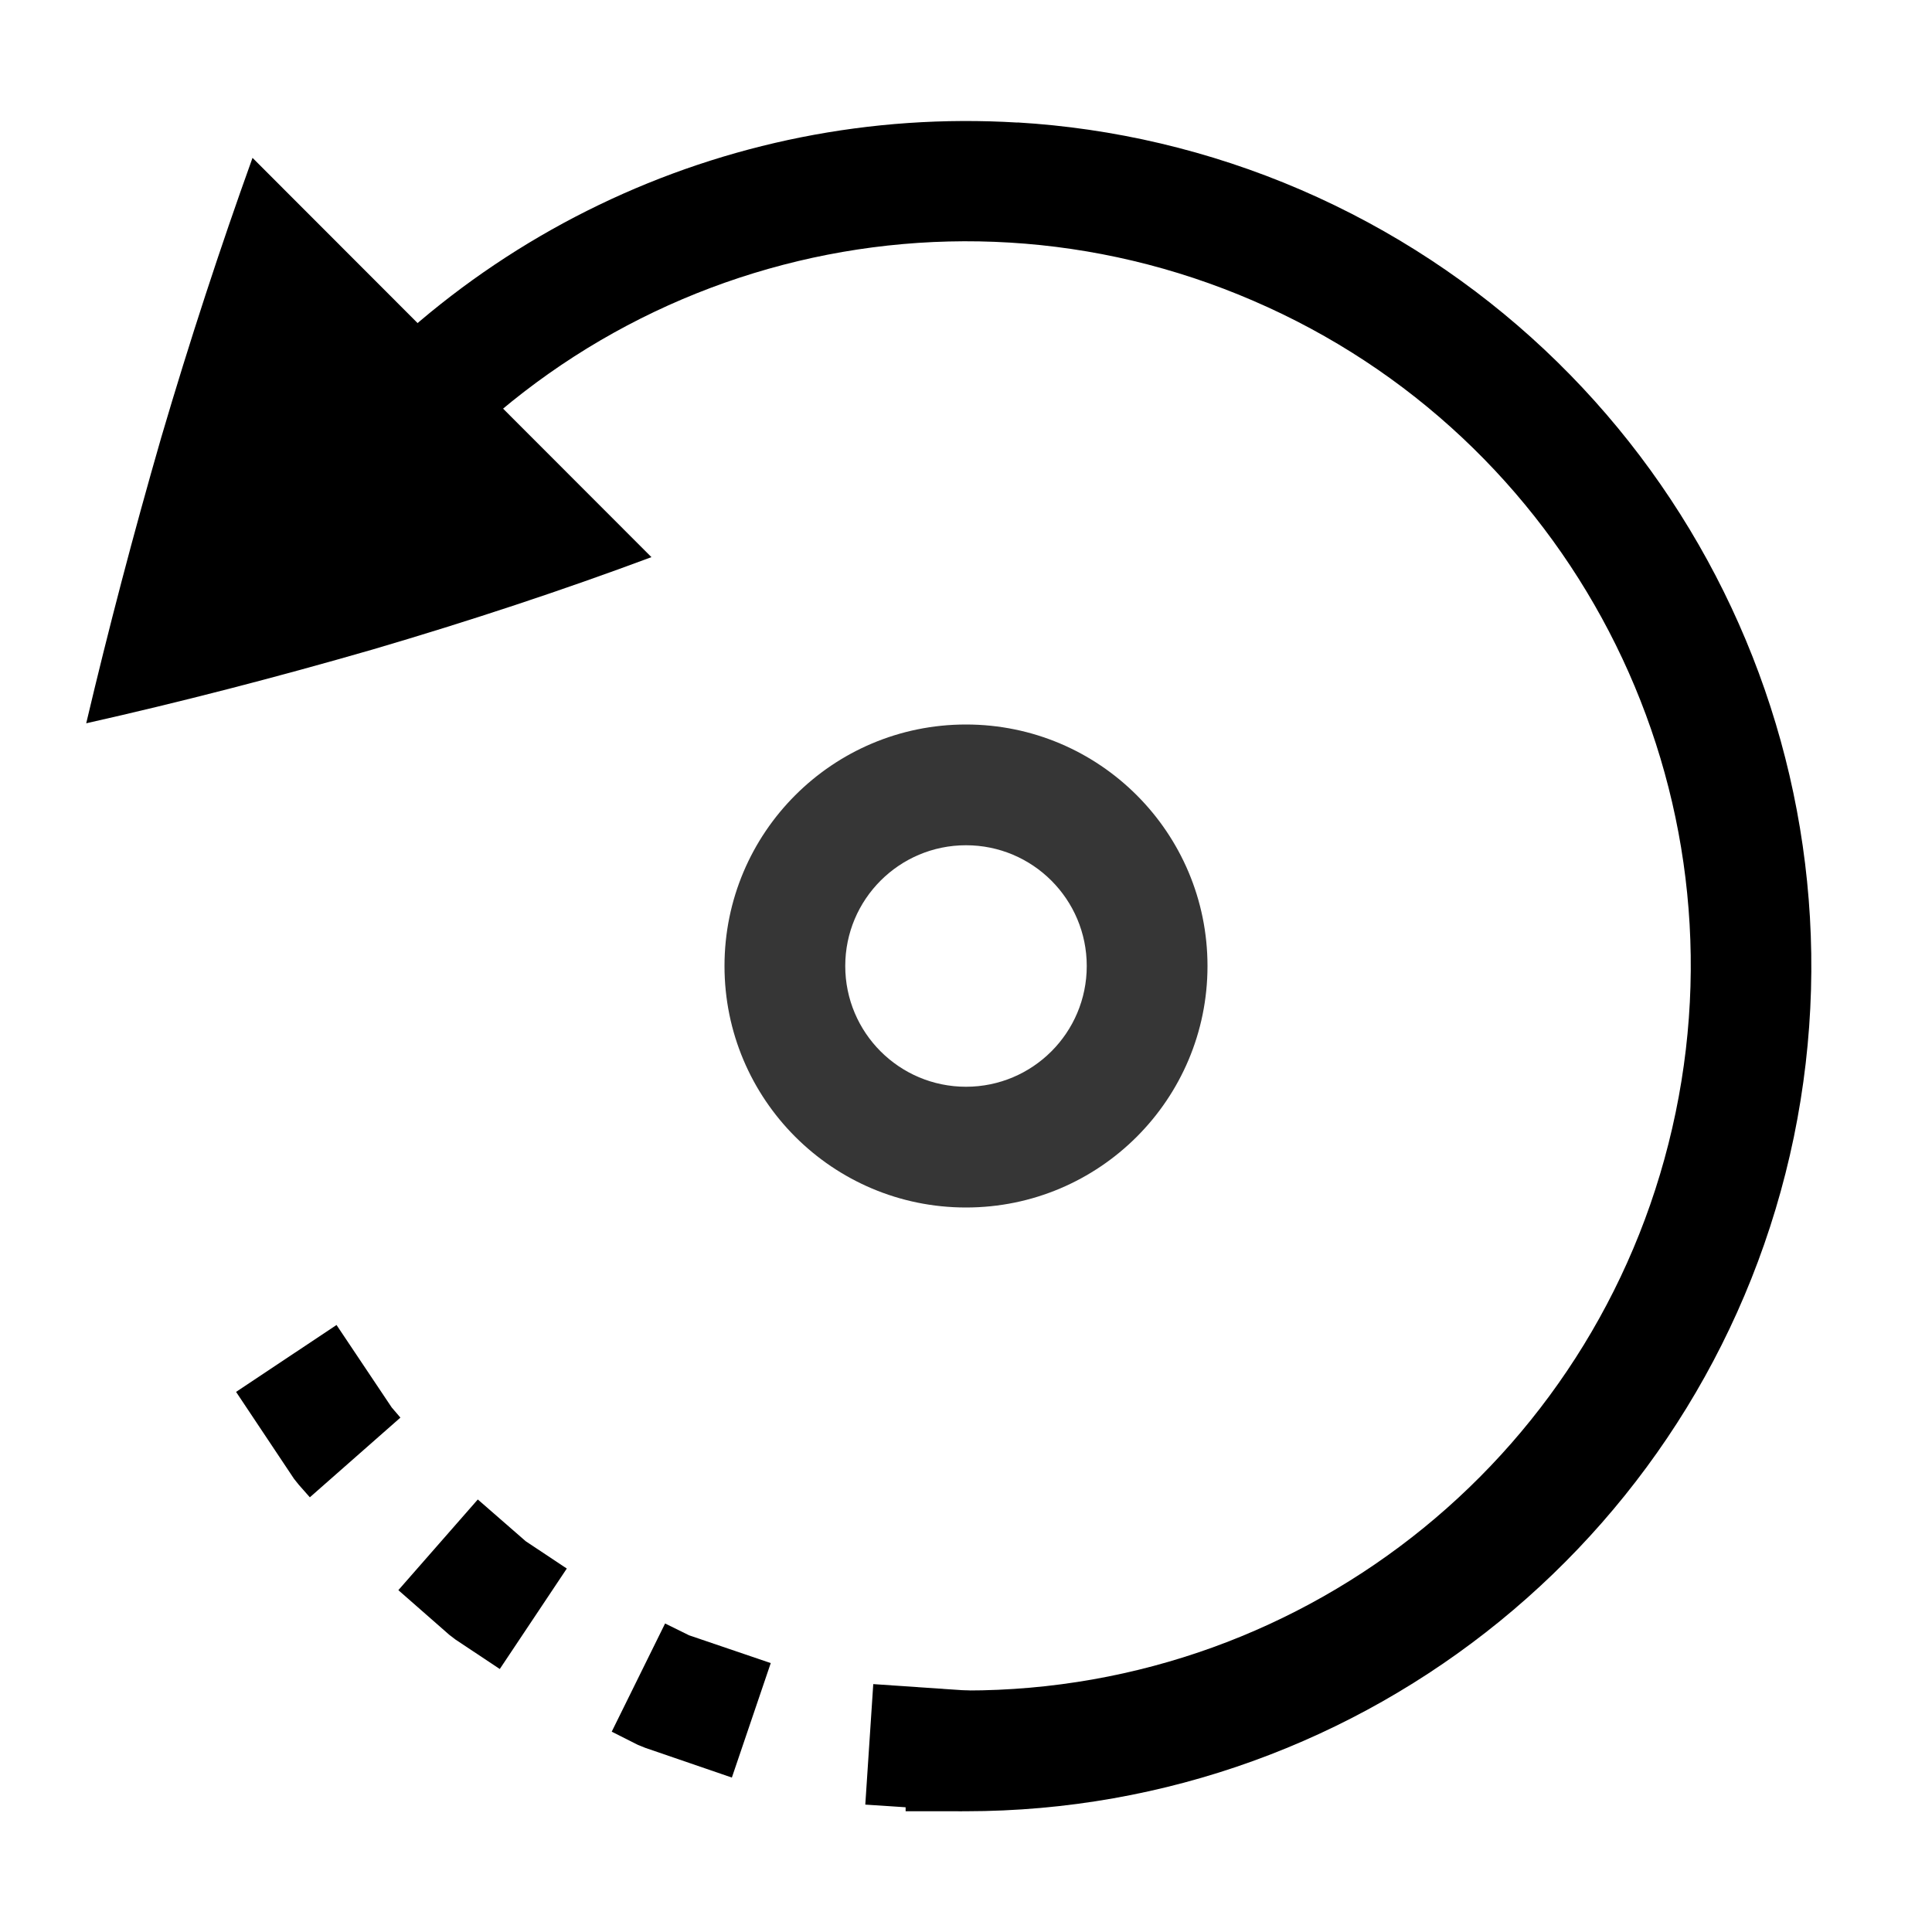
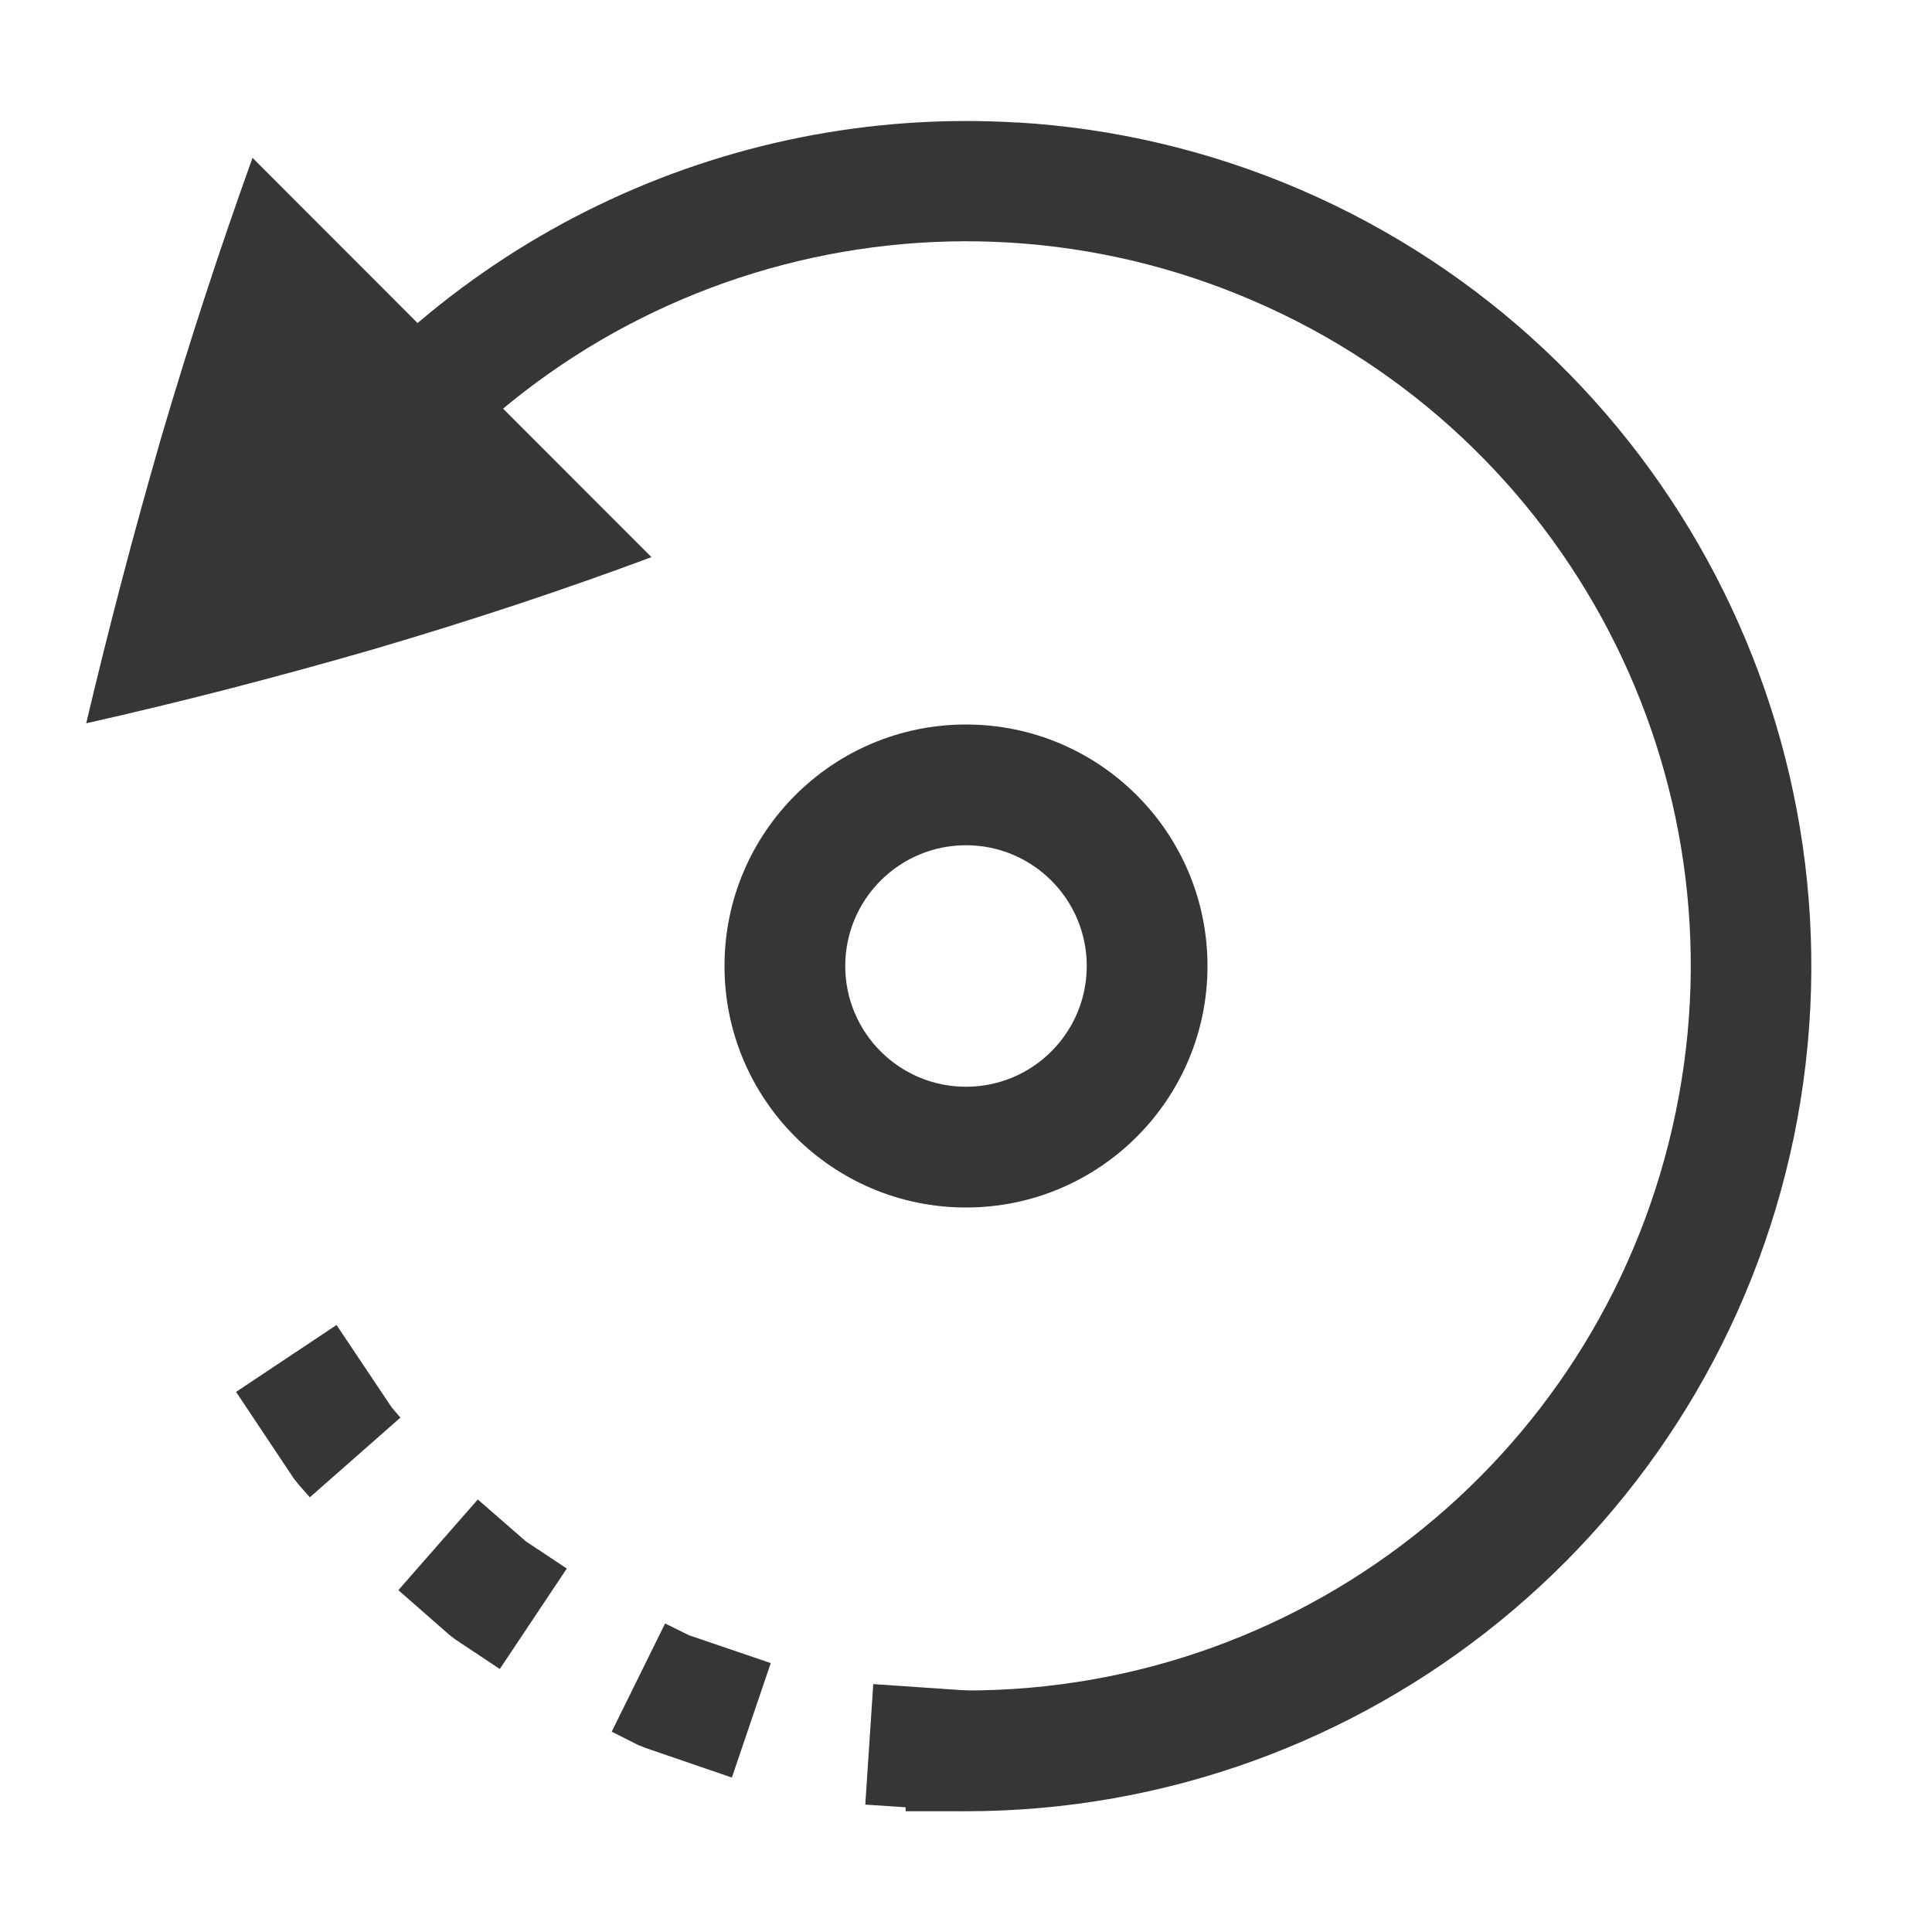
<svg xmlns="http://www.w3.org/2000/svg" version="1.1" viewBox="0 0 16 16">
  <defs>
    <style id="current-color-scheme" type="text/css">.ColorScheme-Text {
        color:#363636;
      }</style>
  </defs>
  <g class="ColorScheme-Text" fill="currentColor">
-     <path d="m2.091 1.307 3.304 3.307c-0.732 0.273-1.5 0.527-2.306 0.764-0.8 0.231-1.592 0.436-2.375 0.612 0.183-0.776 0.39-1.565 0.621-2.366 0.237-0.805 0.49-1.577 0.756-2.316z" color="#000000" overflow="visible" />
-     <path d="m3.244 11.656 0.072 0.084-0.75 0.66-0.091-0.103-0.04-0.05-0.48-0.72 0.832-0.554zm1.11 1.108 0.34 0.226-0.555 0.832-0.367-0.244-0.051-0.039-0.422-0.37 0.658-0.751zm1.353 0.779 0.676 0.23-0.322 0.948-0.717-0.246-0.06-0.024-0.218-0.11 0.442-0.896zm2.326 0.459-0.066 0.996-0.801-0.053 0.066-0.998z" color="#000000" font-family="sans-serif" font-weight="400" overflow="visible" style="font-feature-settings:normal;font-variant-alternates:normal;font-variant-caps:normal;font-variant-ligatures:normal;font-variant-numeric:normal;font-variant-position:normal;isolation:auto;mix-blend-mode:normal;shape-padding:0;text-decoration-color:#000000;text-decoration-line:none;text-decoration-style:solid;text-indent:0;text-orientation:mixed;text-transform:none" white-space="normal" />
+     <path d="m2.091 1.307 3.304 3.307c-0.732 0.273-1.5 0.527-2.306 0.764-0.8 0.231-1.592 0.436-2.375 0.612 0.183-0.776 0.39-1.565 0.621-2.366 0.237-0.805 0.49-1.577 0.756-2.316z" />
+     <path d="m3.244 11.656 0.072 0.084-0.75 0.66-0.091-0.103-0.04-0.05-0.48-0.72 0.832-0.554zm1.11 1.108 0.34 0.226-0.555 0.832-0.367-0.244-0.051-0.039-0.422-0.37 0.658-0.751zm1.353 0.779 0.676 0.23-0.322 0.948-0.717-0.246-0.06-0.024-0.218-0.11 0.442-0.896zm2.326 0.459-0.066 0.996-0.801-0.053 0.066-0.998z" />
    <path d="m8 6a2 2 0 0 0-2 2 2 2 0 0 0 2 2 2 2 0 0 0 2-2 2 2 0 0 0-2-2zm0 1a1 1 0 0 1 1 1 1 1 0 0 1-1 1 1 1 0 0 1-1-1 1 1 0 0 1 1-1z" />
-     <path d="m8.426 1.014c0.791 0.047 1.586 0.23 2.347 0.558a7.005 7.005 0 0 1 4.083 7.844 7.005 7.005 0 0 1-6.856 5.584h-0.5v-1h0.5c2.85 0 5.3-1.997 5.877-4.787a5.995 5.995 0 0 0-3.5-6.723 5.995 5.995 0 0 0-7.291 2.07l-0.287 0.41-0.82-0.574 0.287-0.41a7.006 7.006 0 0 1 6.16-2.971z" color="#000000" font-family="sans-serif" font-weight="400" overflow="visible" style="font-feature-settings:normal;font-variant-alternates:normal;font-variant-caps:normal;font-variant-ligatures:normal;font-variant-numeric:normal;font-variant-position:normal;isolation:auto;mix-blend-mode:normal;shape-padding:0;text-decoration-color:#000000;text-decoration-line:none;text-decoration-style:solid;text-indent:0;text-orientation:mixed;text-transform:none" white-space="normal" />
+     <path d="m8.426 1.014c0.791 0.047 1.586 0.23 2.347 0.558a7.005 7.005 0 0 1 4.083 7.844 7.005 7.005 0 0 1-6.856 5.584h-0.5v-1h0.5c2.85 0 5.3-1.997 5.877-4.787a5.995 5.995 0 0 0-3.5-6.723 5.995 5.995 0 0 0-7.291 2.07l-0.287 0.41-0.82-0.574 0.287-0.41a7.006 7.006 0 0 1 6.16-2.971z" />
  </g>
</svg>
